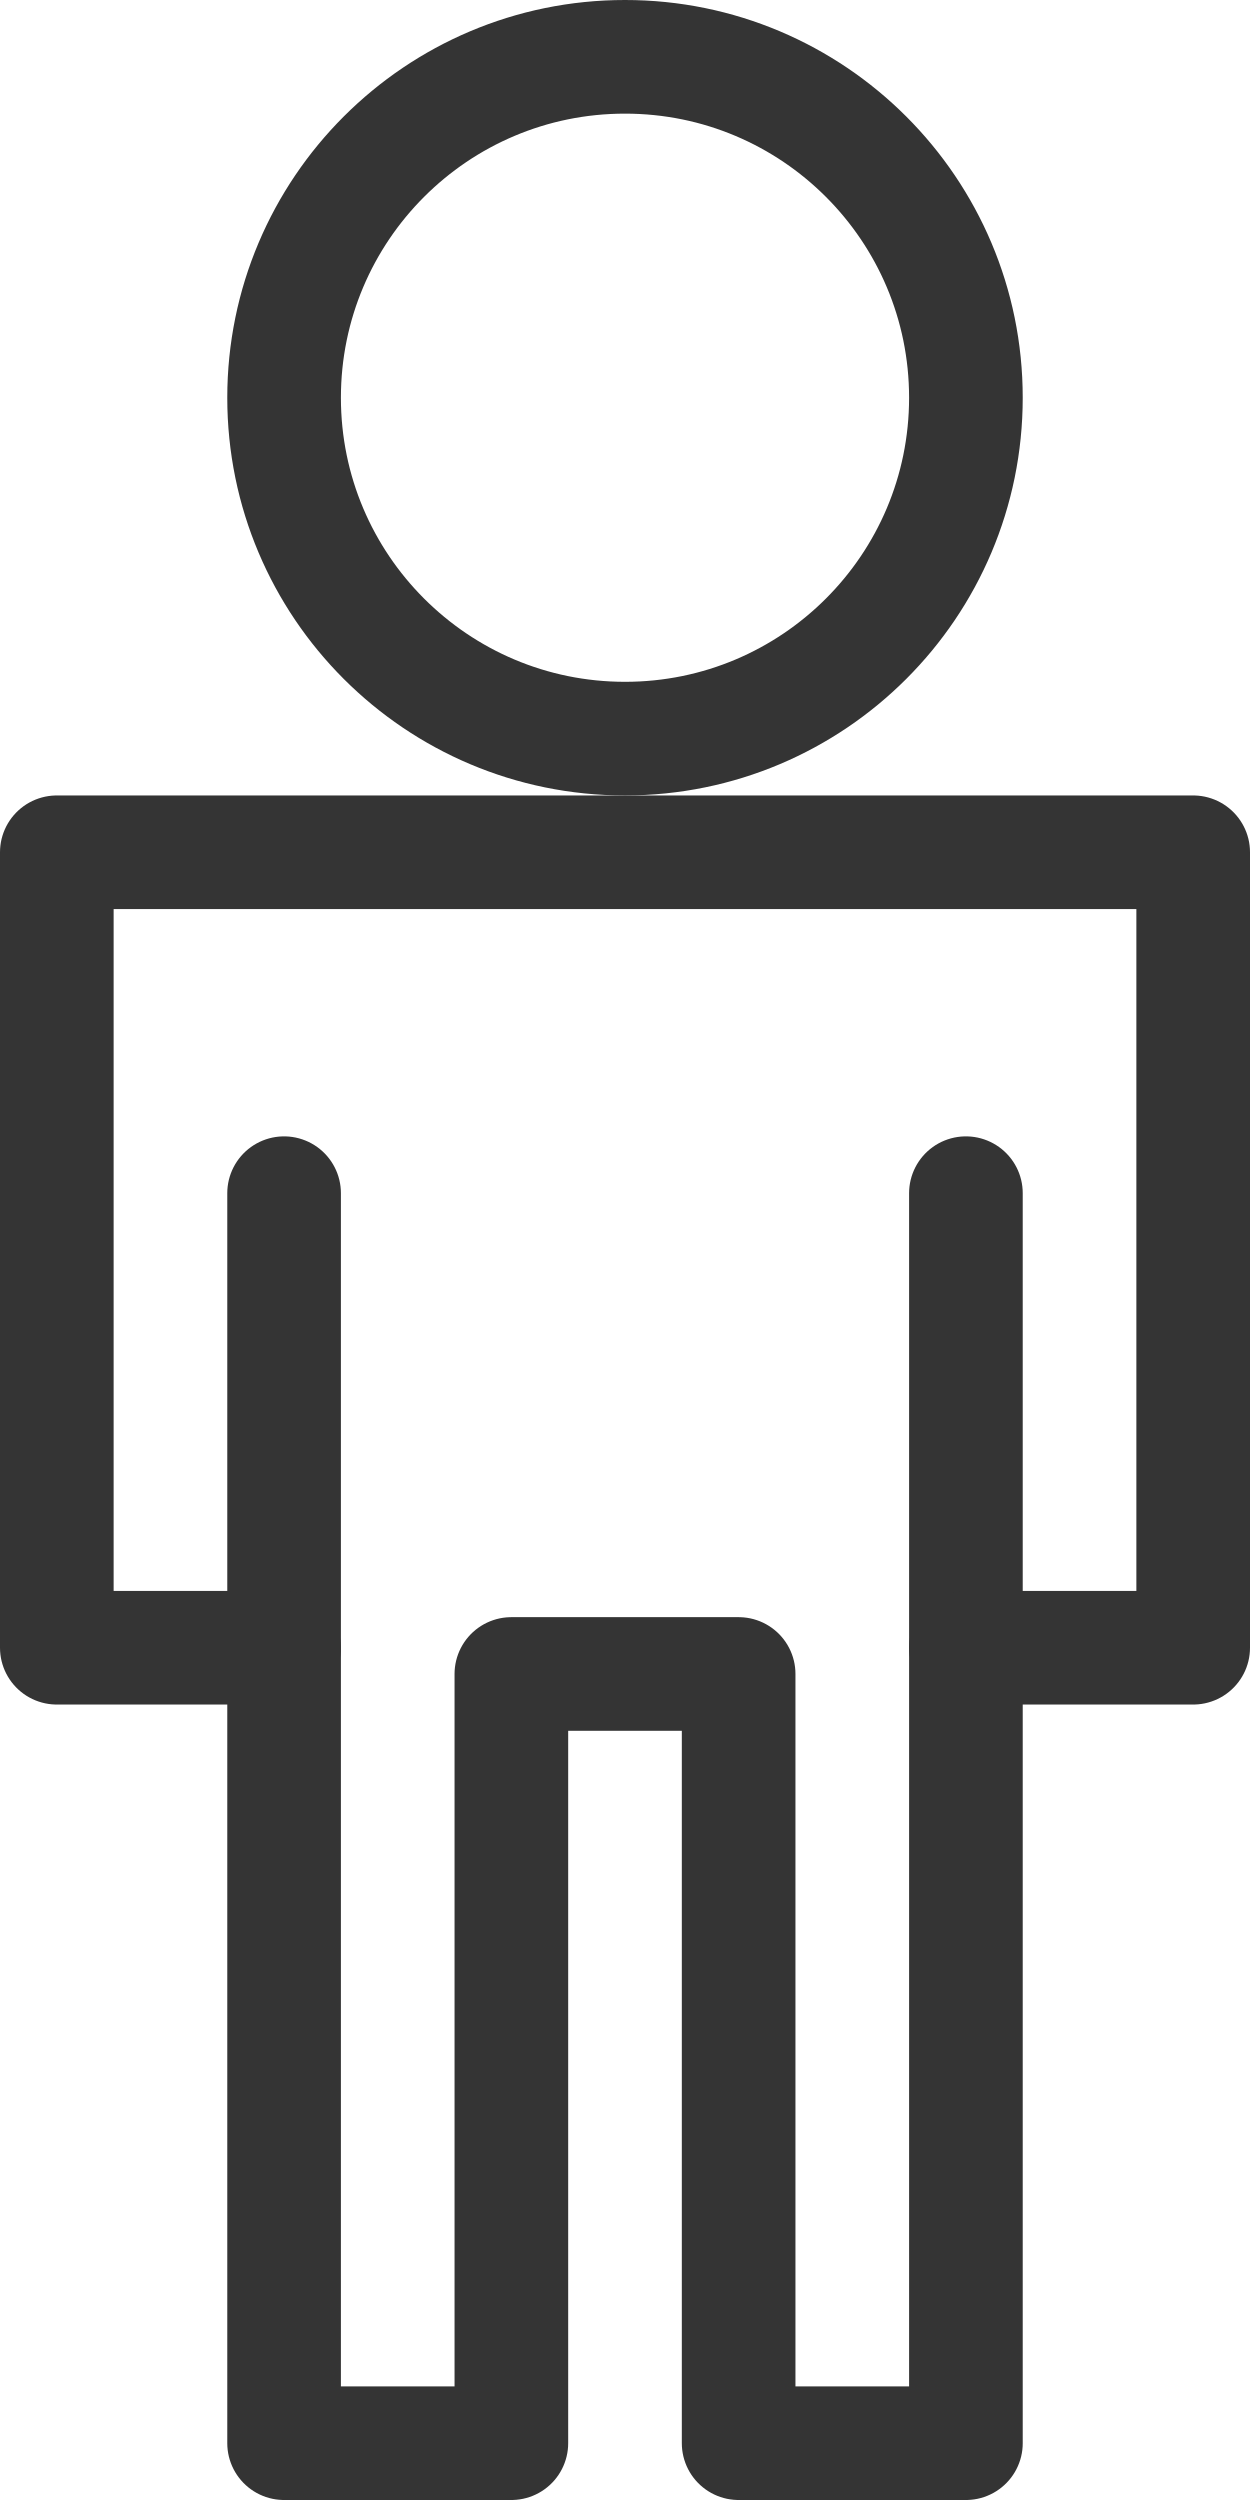
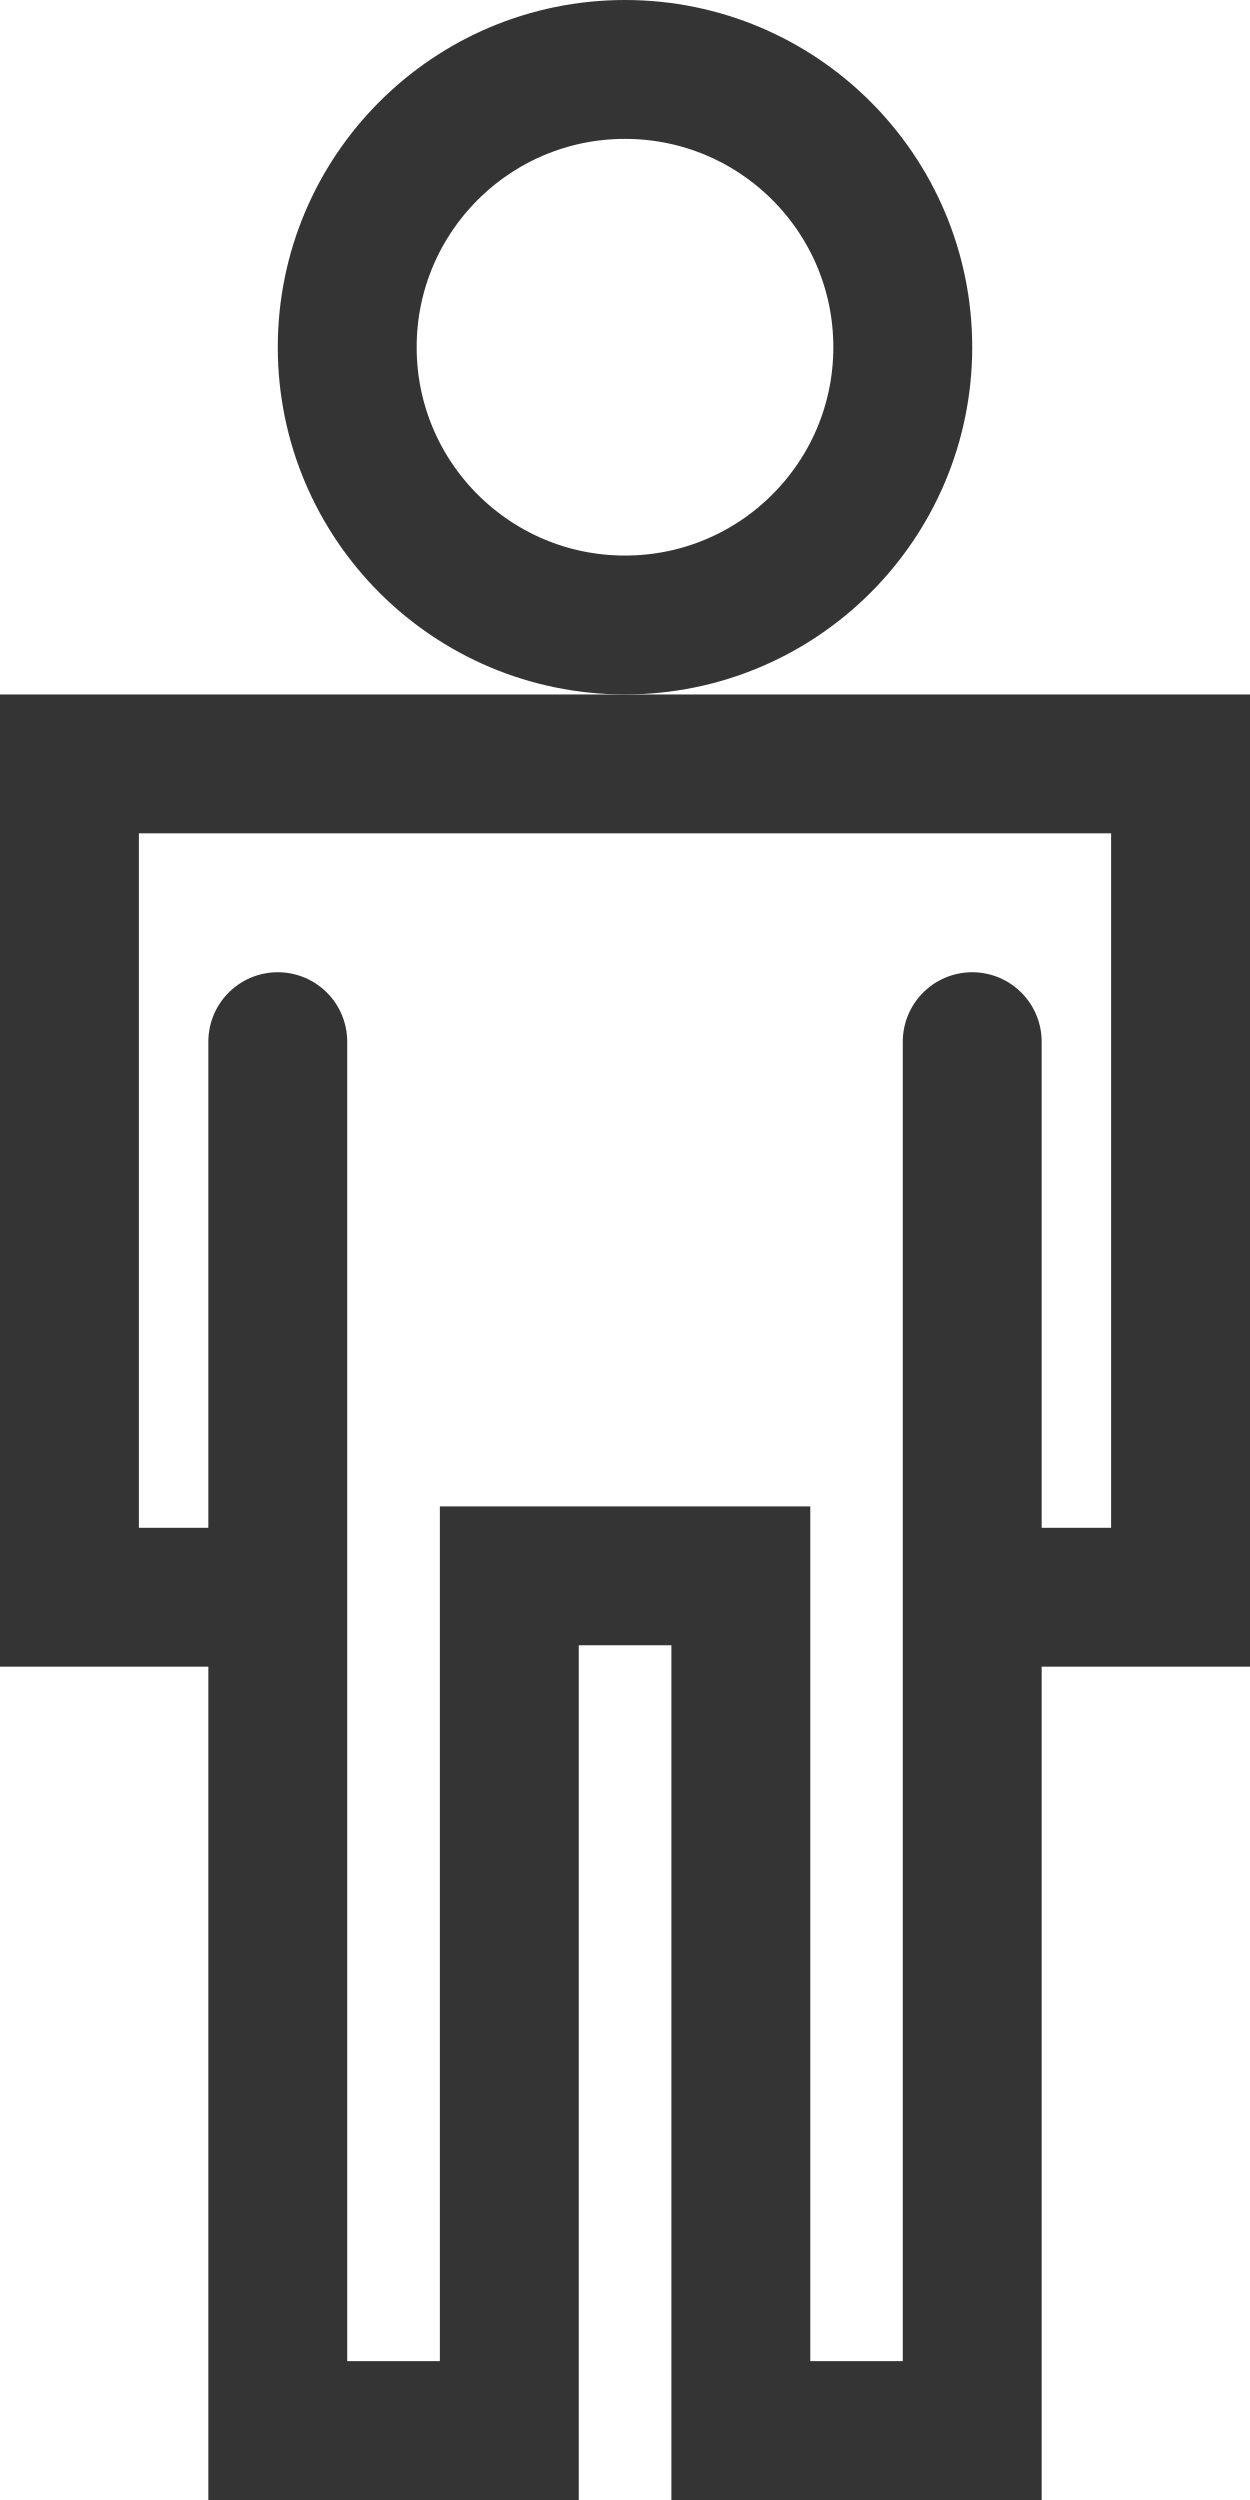
- <svg xmlns="http://www.w3.org/2000/svg" width="11" height="22" viewBox="0 0 11 22">
+ <svg xmlns="http://www.w3.org/2000/svg" width="9" height="18" viewBox="0 0 9 18">
  <g data-name="착장보기 아이콘" transform="translate(.5 .5)">
-     <circle data-name="타원 18" cx="3" cy="3" r="3" transform="translate(2)" style="fill:none;stroke:#343434;stroke-linecap:round;stroke-linejoin:round" />
+     <circle data-name="타원 18" cx="2" cy="2" r="2" transform="translate(2)" style="fill:none;stroke:#343434;stroke-linecap:round" />
    <g data-name="그룹 6263">
-       <path data-name="패스 6702" d="M356.5 68.5v11h2v-6.769h2V79.5h2v-11" style="fill:none;stroke:#343434;stroke-linecap:round;stroke-linejoin:round" transform="translate(-354.5 -58.5)" />
-       <path data-name="패스 6703" d="M362.5 72.5h2v-7h-10v7h2" style="fill:none;stroke:#343434;stroke-linecap:round;stroke-linejoin:round" transform="translate(-354.5 -58.5)" />
+       <path data-name="패스 6702" d="M356.5 68.5v10h1.667v-6.154h1.667V78.5h1.666v-10" transform="translate(-355 -61.5)" style="fill:none;stroke:#343434;stroke-linecap:round" />
+       <path data-name="패스 6703" d="M361.188 71.5h1.312v-6h-8v6h1.359" transform="translate(-354.5 -60.5)" style="fill:none;stroke:#343434;stroke-linecap:round" />
    </g>
  </g>
</svg>
